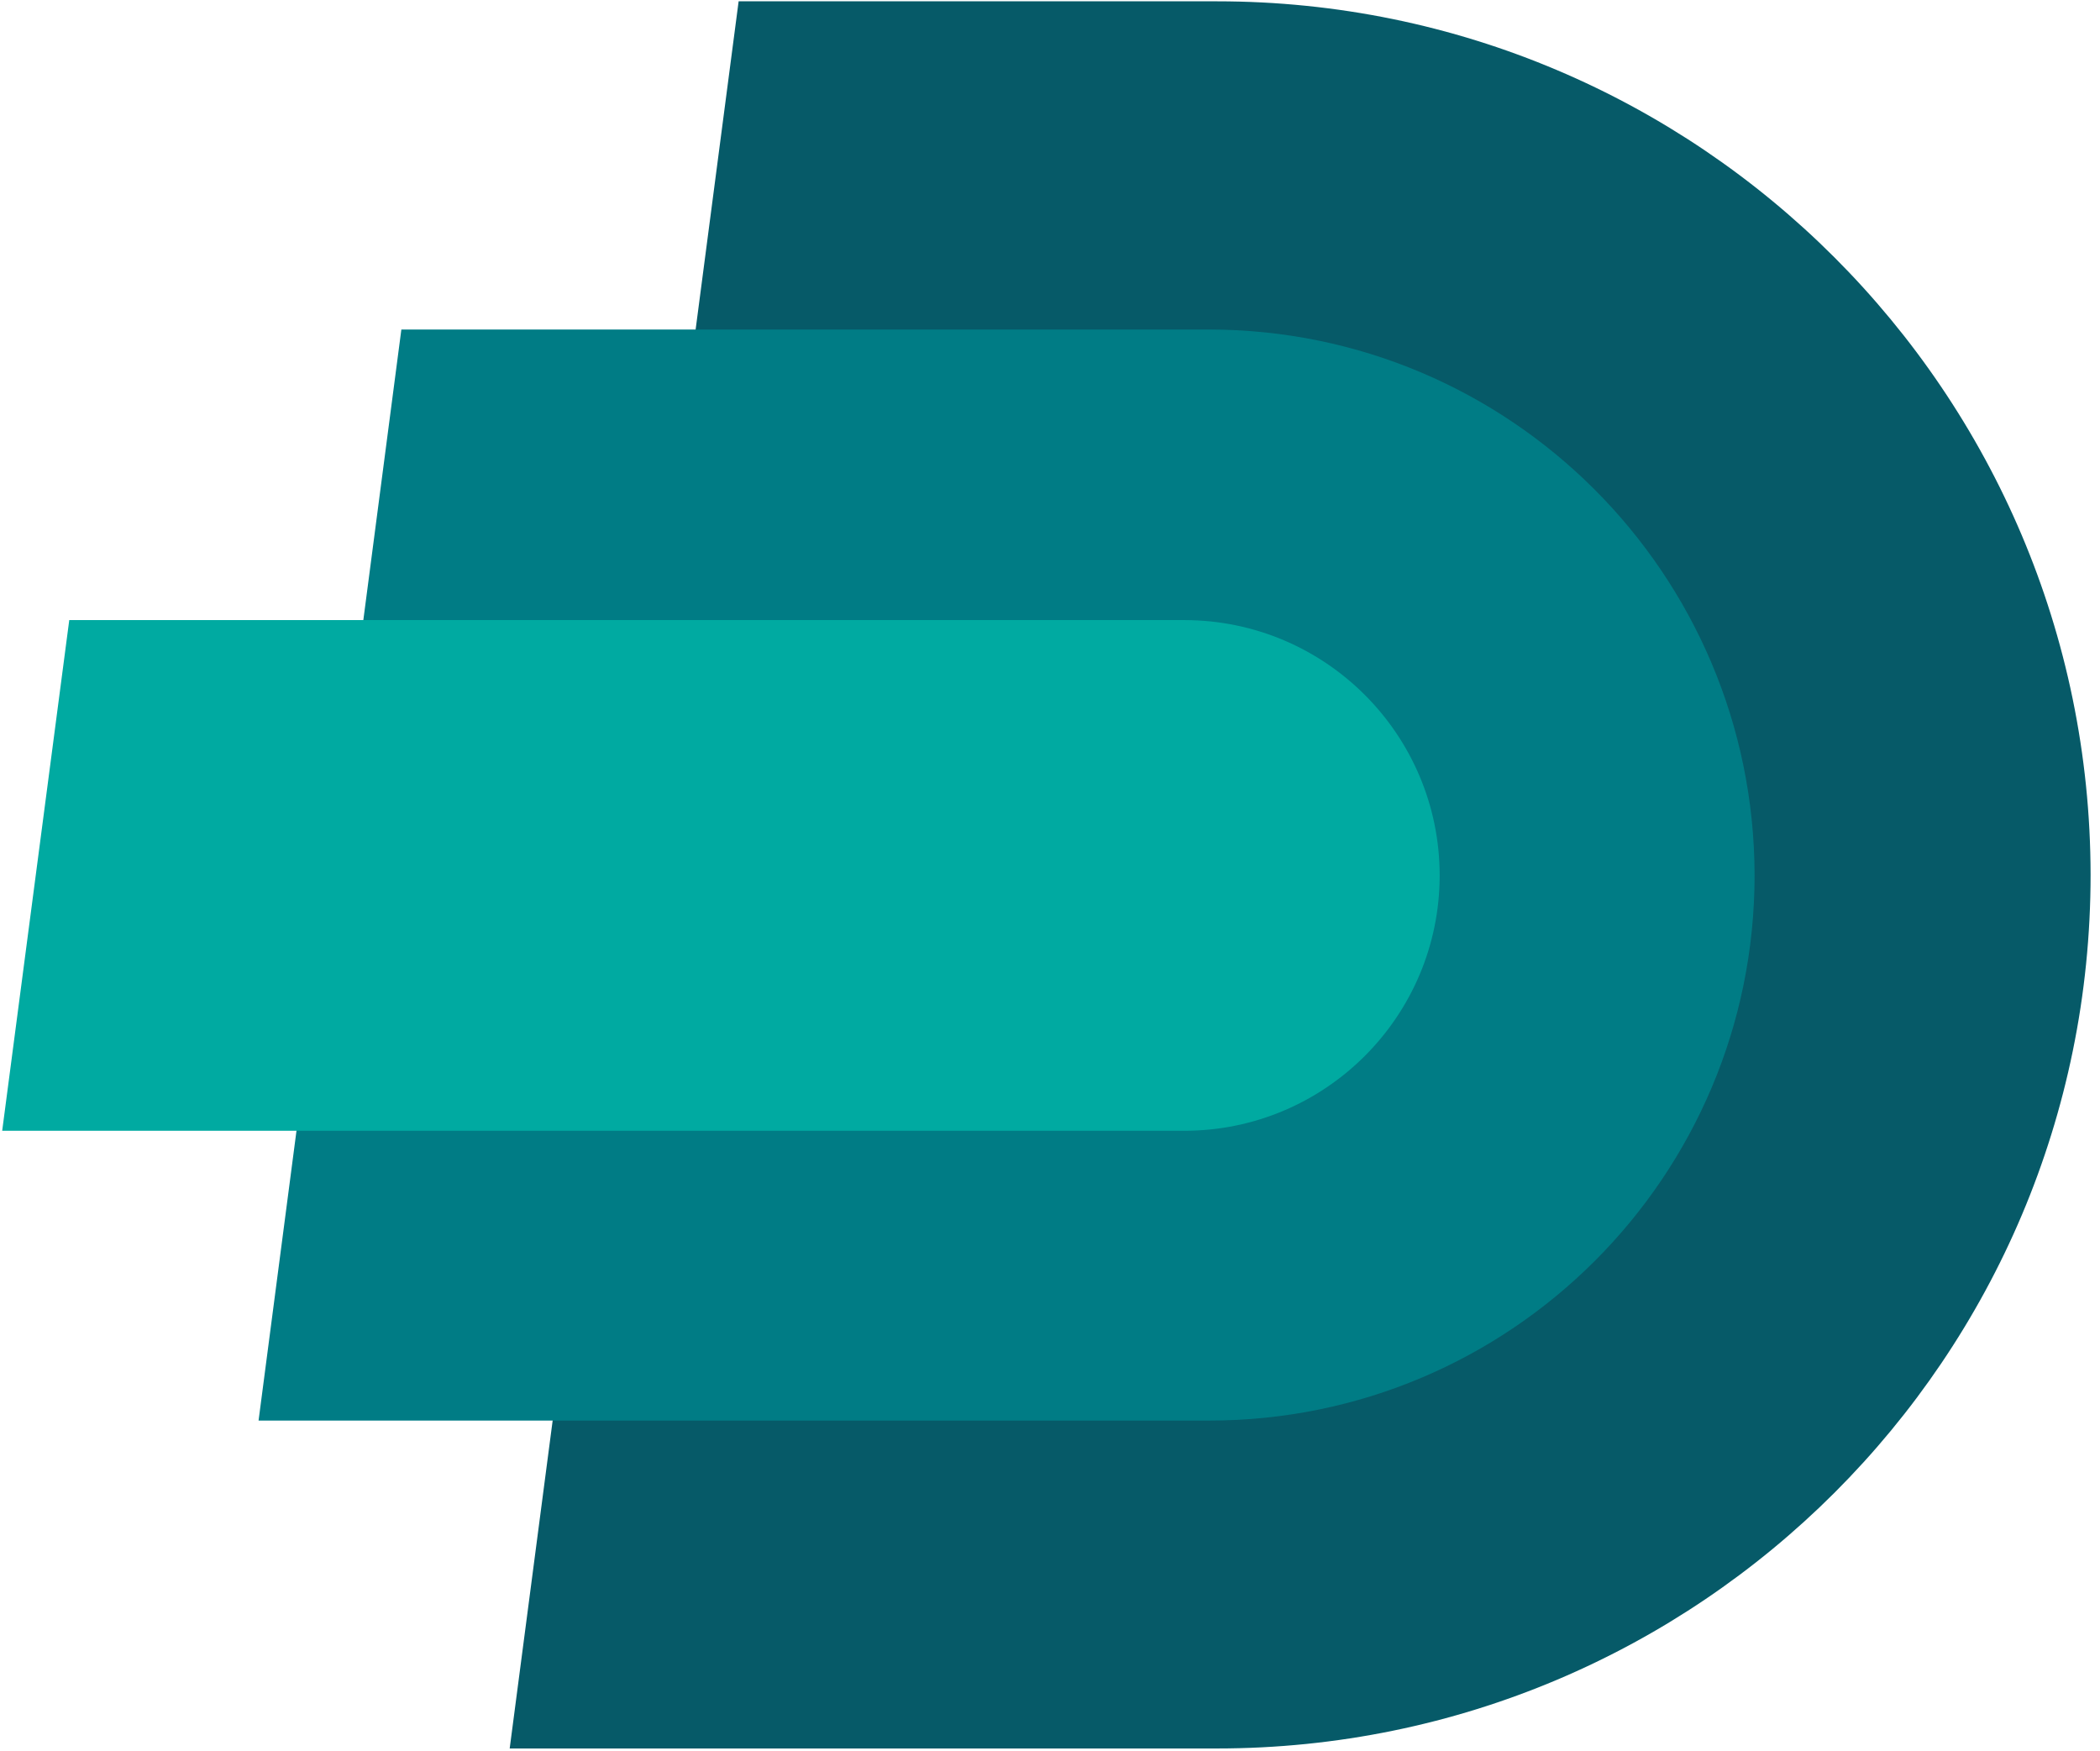
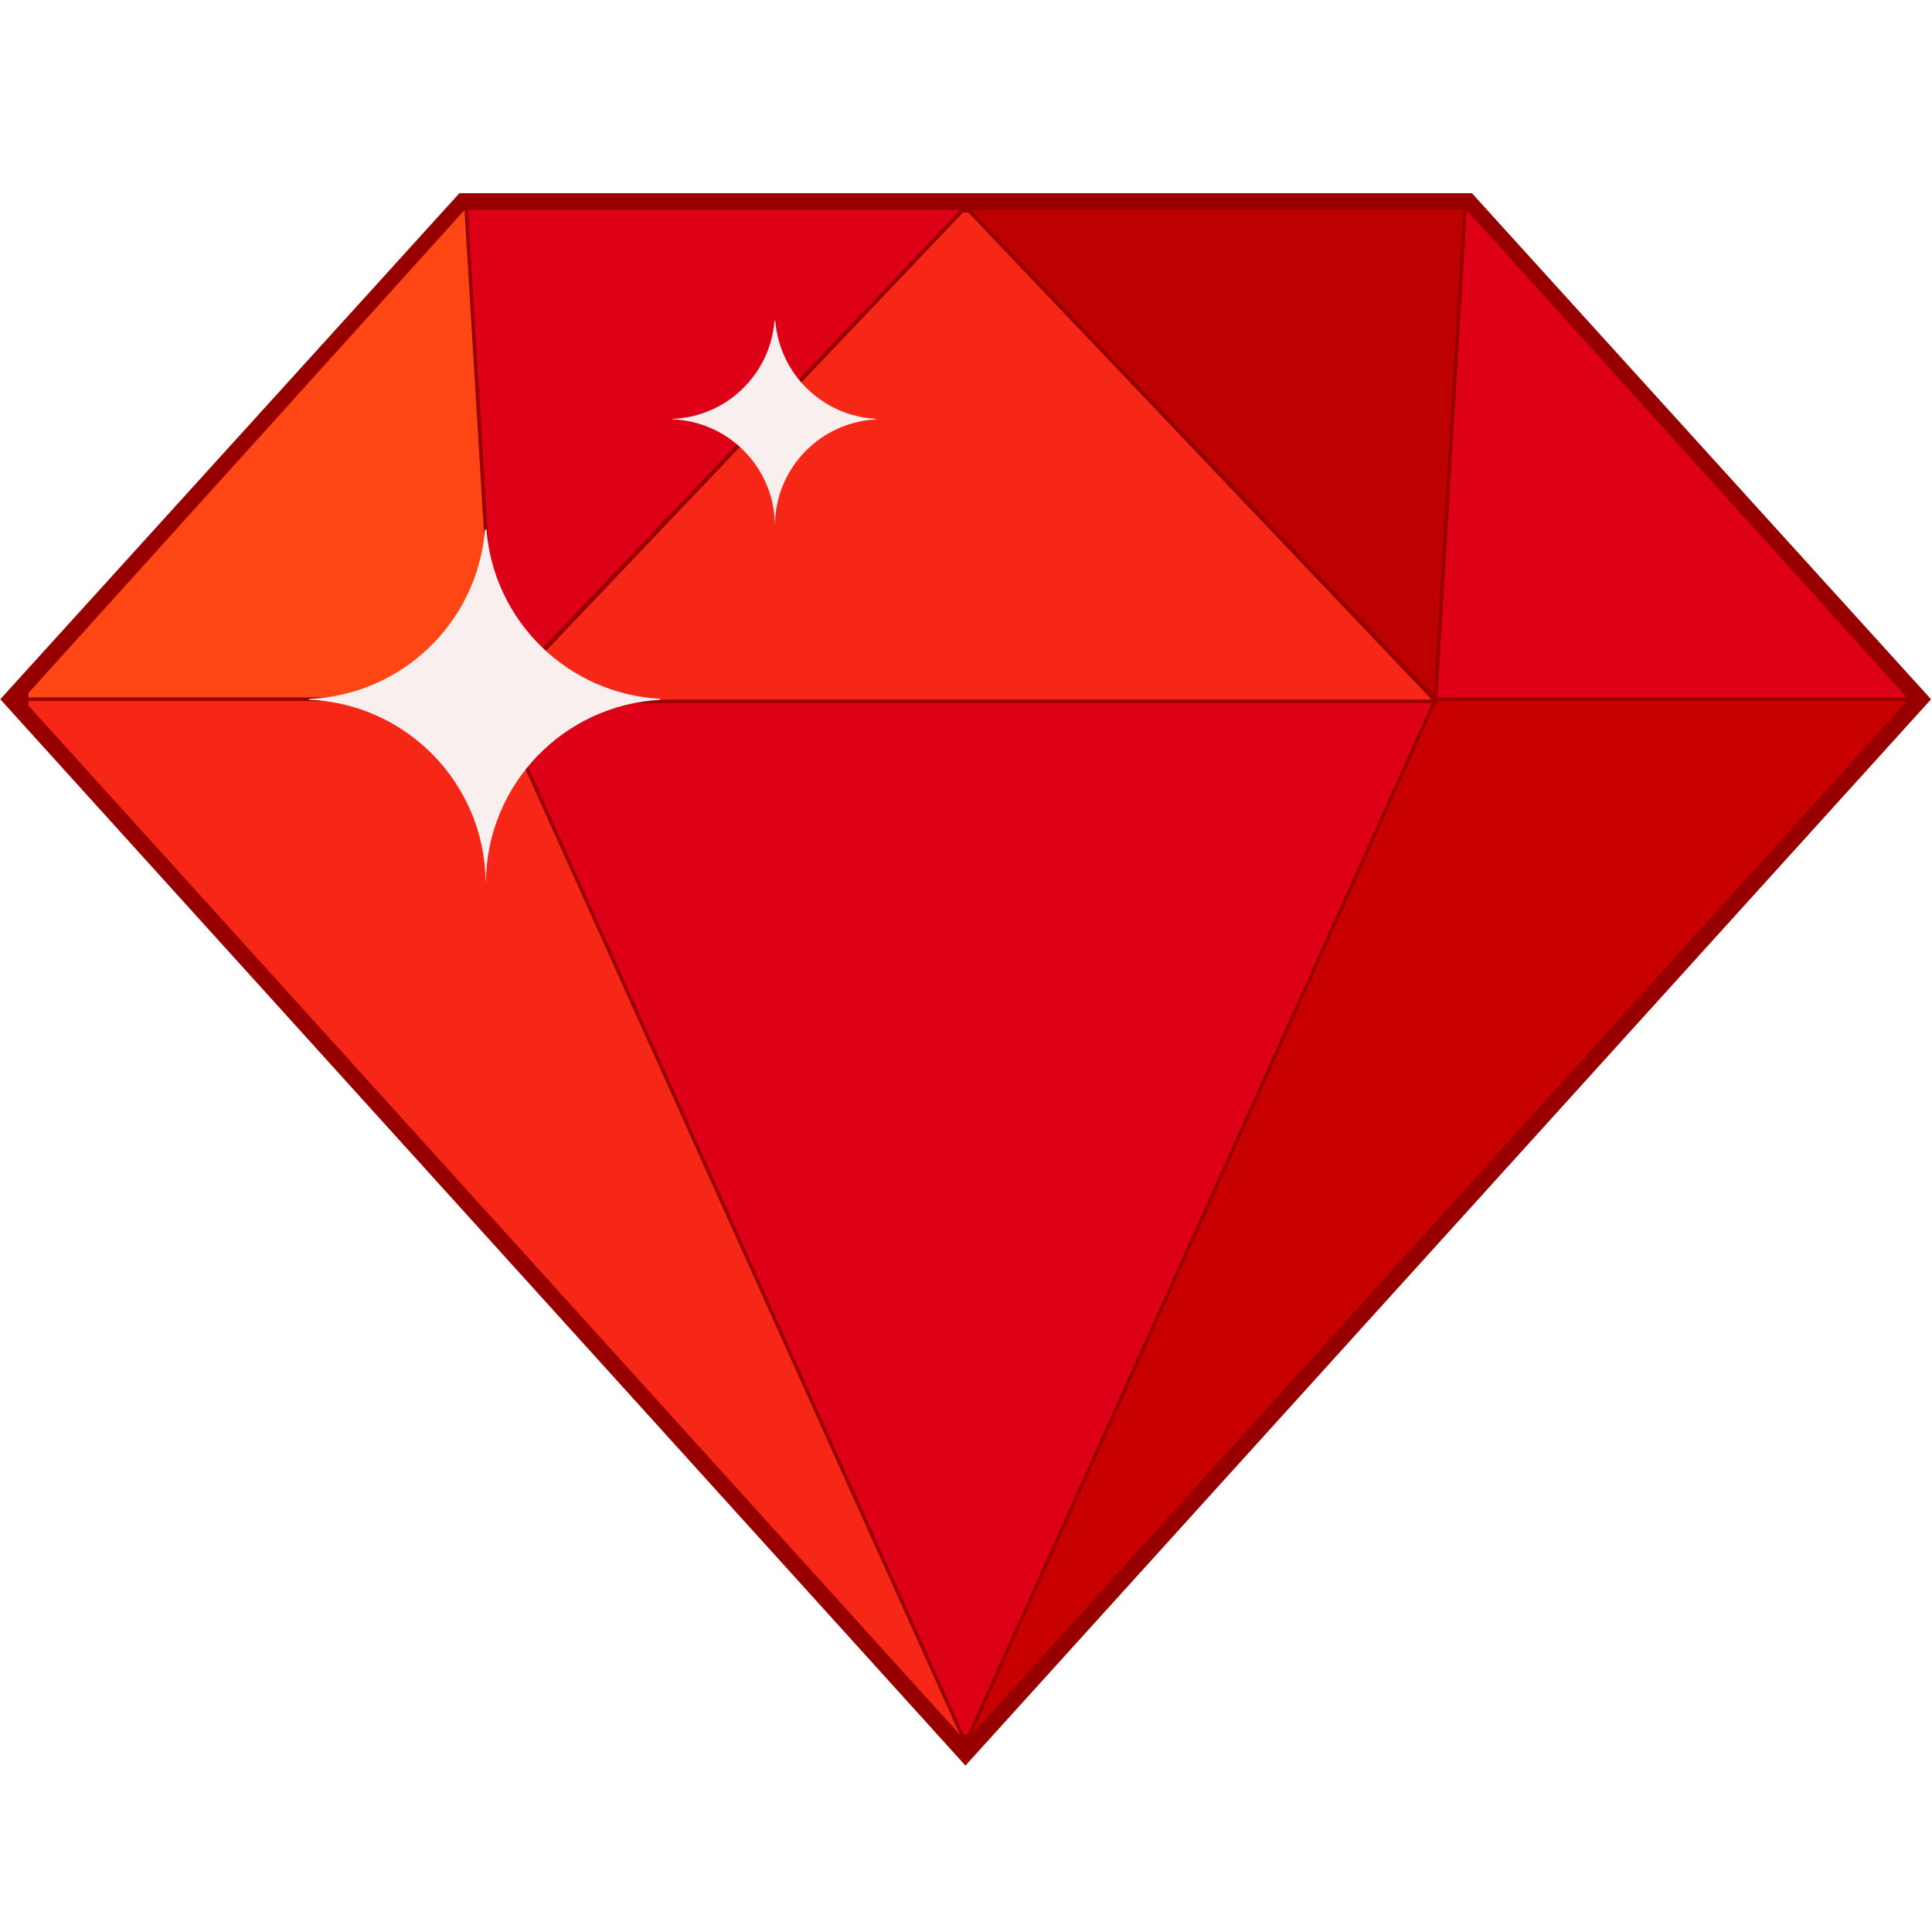
- <svg xmlns="http://www.w3.org/2000/svg" width="48" height="40" viewBox="0 0 48 40">
-   <g>
-     <g>
-       <g>
-         <path fill="#065a68" d="M27.815.03H16.883L11.65 39.955h16.165c11.023 0 19.97-8.933 19.97-19.97C47.77 8.977 38.838.03 27.815.03z" />
-       </g>
-       <g>
-         <path fill="#007c85" d="M27.624 7.53H9.174L5.91 32.462h21.73c6.887 0 12.465-5.579 12.465-12.466C40.09 13.11 34.512 7.53 27.625 7.53z" />
-       </g>
-       <g>
-         <path fill="#00aaa1" d="M27.073 14.17H1.583L.05 25.84h27.023a5.84 5.84 0 0 0 5.834-5.835 5.84 5.84 0 0 0-5.834-5.835z" />
-       </g>
-     </g>
+ <svg xmlns="http://www.w3.org/2000/svg" width="500" zoomAndPan="magnify" viewBox="0 0 375 375" height="500" preserveAspectRatio="xMidYMid meet" version="1.0">
+   <defs>
+     <clipPath id="9fb19f9e48">
+       <path d="M 0 37.5 L 375 37.5 L 375 342.75 L 0 342.75 Z M 0 37.5 " clip-rule="nonzero" />
+     </clipPath>
+   </defs>
+   <g clip-path="url(#9fb19f9e48)">
+     <path fill="#980000" d="M 373.043 133.773 L 286.562 38.453 L 285.695 37.5 L 89.172 37.5 L 88.305 38.453 L 1.828 133.773 L 0.055 135.73 L 1.828 137.684 L 185.234 340.312 L 187.395 342.699 L 189.551 340.312 L 373.047 137.684 L 374.816 135.73 L 373.043 133.773 " fill-opacity="1" fill-rule="nonzero" />
  </g>
+   <path fill="#de0017" d="M 96.285 135.73 L 187.141 40.41 L 90.465 40.41 Z M 96.285 135.73 " fill-opacity="1" fill-rule="nonzero" />
+   <path fill="#980000" d="M 90.812 40.738 L 96.566 134.957 L 186.379 40.738 Z M 96.004 136.5 L 90.117 40.082 L 187.91 40.082 L 187.383 40.637 L 96.004 136.5 " fill-opacity="1" fill-rule="nonzero" />
+   <path fill="#bd0000" d="M 278.582 135.73 L 187.727 40.41 L 284.406 40.41 Z M 278.582 135.73 " fill-opacity="1" fill-rule="nonzero" />
+   <path fill="#980000" d="M 188.488 40.738 L 278.301 134.957 L 284.055 40.738 Z M 278.863 136.5 L 278.348 135.957 L 186.957 40.082 L 284.758 40.082 L 284.734 40.434 L 278.863 136.5 " fill-opacity="1" fill-rule="nonzero" />
+   <path fill="#de0017" d="M 188.102 336.984 L 278.641 135.816 L 96.23 135.816 L 186.77 336.984 L 188.102 336.984 " fill-opacity="1" fill-rule="nonzero" />
+   <path fill="#980000" d="M 186.977 336.656 L 187.891 336.656 L 278.137 136.145 L 96.738 136.145 Z M 188.316 337.312 L 186.559 337.312 L 95.723 135.488 L 279.148 135.488 L 278.941 135.949 L 188.316 337.312 " fill-opacity="1" fill-rule="nonzero" />
+   <path fill="#c90000" d="M 370.109 135.73 L 278.641 135.73 L 188.059 336.984 L 188.727 336.984 L 370.109 136.586 L 370.109 135.73 " fill-opacity="1" fill-rule="nonzero" />
+   <path fill="#980000" d="M 188.566 336.656 L 188.582 336.656 L 369.781 136.457 L 369.781 136.059 L 278.855 136.059 Z M 188.875 337.312 L 187.551 337.312 L 187.762 336.852 L 278.43 135.402 L 370.438 135.402 L 370.438 136.715 L 370.355 136.809 L 188.875 337.312 " fill-opacity="1" fill-rule="nonzero" />
+   <path fill="#de0017" d="M 370.109 134.875 L 284.578 40.195 L 284.406 40.195 L 278.641 135.73 L 370.109 135.73 L 370.109 134.875 " fill-opacity="1" fill-rule="nonzero" />
+   <path fill="#980000" d="M 278.988 135.402 L 369.781 135.402 L 369.781 135.004 L 284.695 40.816 Z M 370.438 136.059 L 278.297 136.059 L 278.312 135.711 L 284.098 39.867 L 284.727 39.867 L 284.824 39.977 L 370.438 134.746 L 370.438 136.059 " fill-opacity="1" fill-rule="nonzero" />
+   <path fill="#ff4614" d="M 5.203 135.73 L 96.23 135.73 L 90.465 40.352 L 90.105 40.352 L 5.203 134.379 L 5.203 135.73 " fill-opacity="1" fill-rule="nonzero" />
+   <path fill="#980000" d="M 5.531 135.402 L 95.879 135.402 L 90.16 40.777 L 5.531 134.504 Z M 96.578 136.059 L 4.875 136.059 L 4.875 134.254 L 4.961 134.16 L 89.957 40.023 L 90.77 40.023 L 96.578 136.059 " fill-opacity="1" fill-rule="nonzero" />
+   <path fill="#f72717" d="M 96.23 135.73 L 5.203 135.73 L 5.203 137.094 L 186.145 336.984 L 186.809 336.984 L 96.23 135.73 " fill-opacity="1" fill-rule="nonzero" />
+   <path fill="#980000" d="M 186.285 336.656 L 186.301 336.656 L 96.02 136.059 L 5.531 136.059 L 5.531 136.965 Z M 187.316 337.312 L 185.996 337.312 L 185.898 337.207 L 4.875 137.219 L 4.875 135.402 L 96.438 135.402 L 187.316 337.312 " fill-opacity="1" fill-rule="nonzero" />
+   <path fill="#f72717" d="M 186.77 40.926 L 96.23 136.121 L 278.641 136.121 L 188.102 40.926 L 186.77 40.926 " fill-opacity="1" fill-rule="nonzero" />
+   <path fill="#980000" d="M 96.992 135.793 L 277.875 135.793 L 187.957 41.254 L 186.91 41.254 Z M 279.41 136.449 L 95.465 136.449 L 186.629 40.598 L 188.238 40.598 L 188.336 40.699 L 279.41 136.449 " fill-opacity="1" fill-rule="nonzero" />
+   <path fill="#f9efef" d="M 94.422 102.793 C 94.328 102.793 94.234 102.789 94.133 102.789 C 92.703 120.727 78.086 134.91 59.973 135.66 C 59.973 135.711 59.961 135.762 59.961 135.812 C 78.883 136.586 94 152.012 94.258 171.066 C 94.273 171.066 94.285 171.066 94.309 171.066 C 94.559 152.176 109.43 136.852 128.121 135.84 C 128.117 135.766 128.109 135.699 128.109 135.637 C 110.219 134.652 95.84 120.582 94.422 102.793 " fill-opacity="1" fill-rule="nonzero" />
+   <path fill="#f9efef" d="M 150.488 62.289 C 150.434 62.289 150.383 62.285 150.32 62.285 C 149.5 72.672 141.039 80.875 130.57 81.301 C 130.559 81.336 130.559 81.352 130.559 81.387 C 141.508 81.848 150.242 90.762 150.398 101.777 C 150.406 101.777 150.406 101.77 150.422 101.77 C 150.566 90.859 159.168 82 169.984 81.398 C 169.98 81.367 169.98 81.324 169.969 81.289 C 159.629 80.719 151.316 72.578 150.488 62.289 " fill-opacity="1" fill-rule="nonzero" />
</svg>
